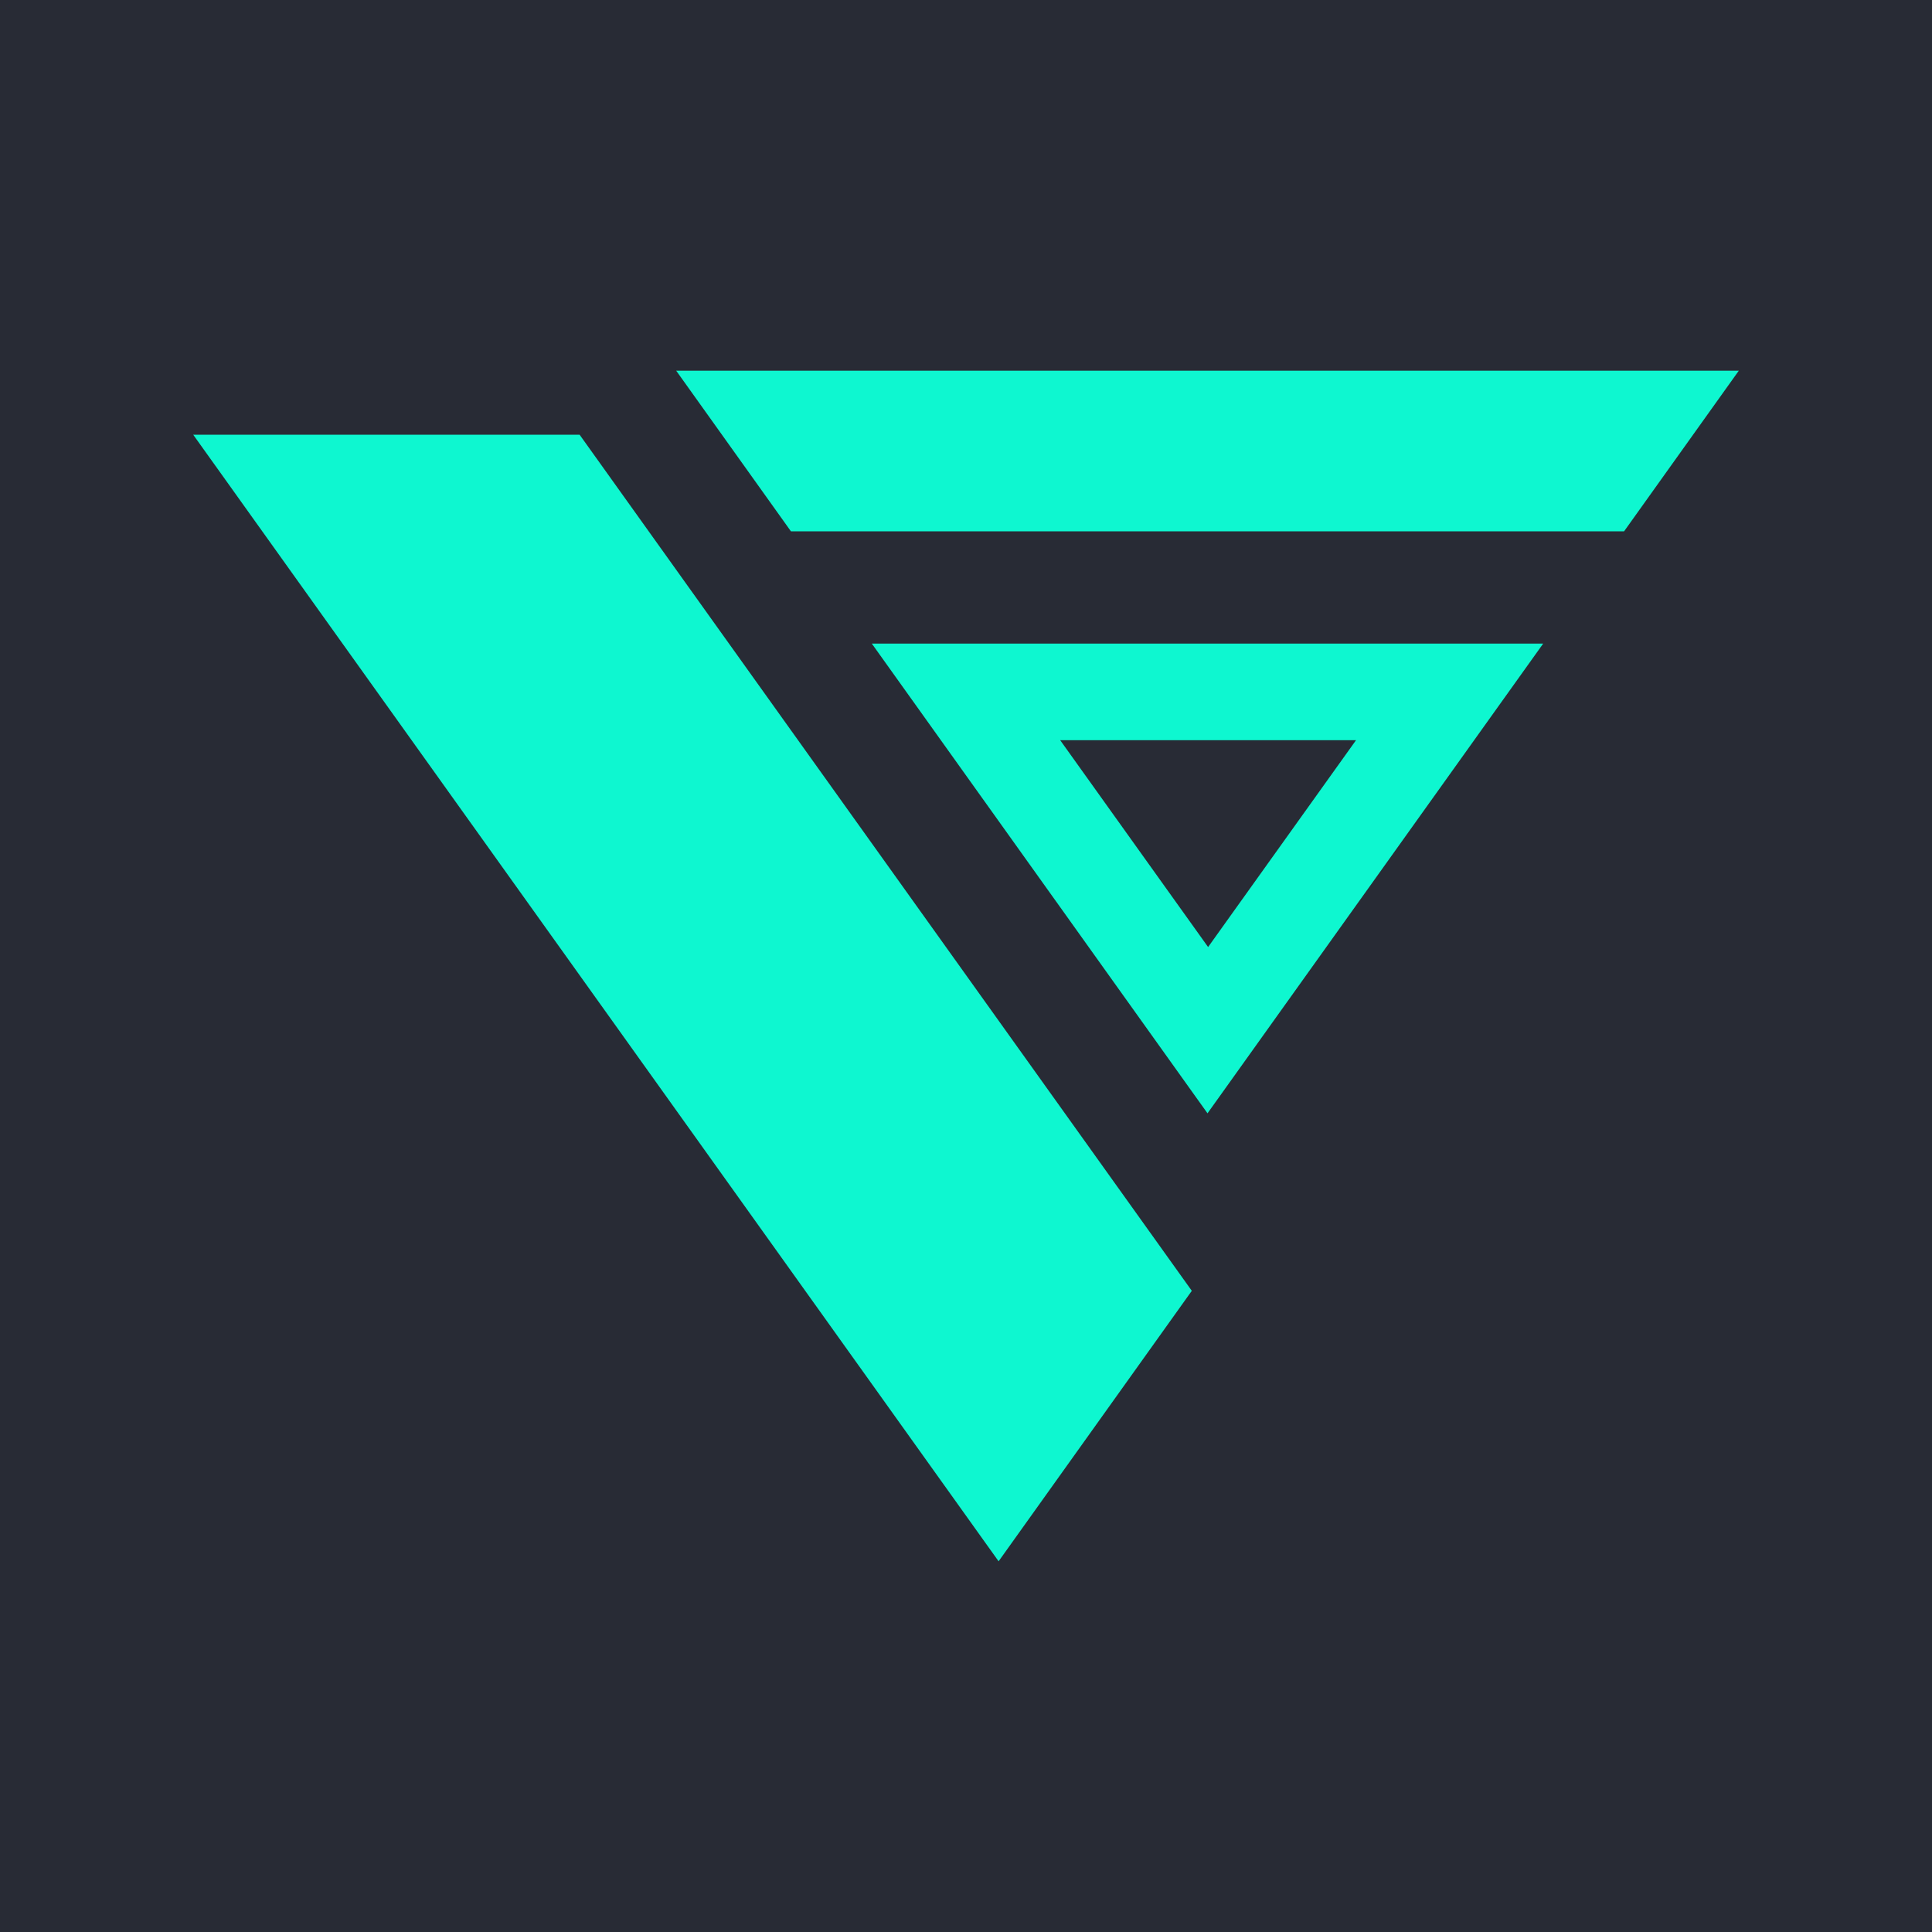
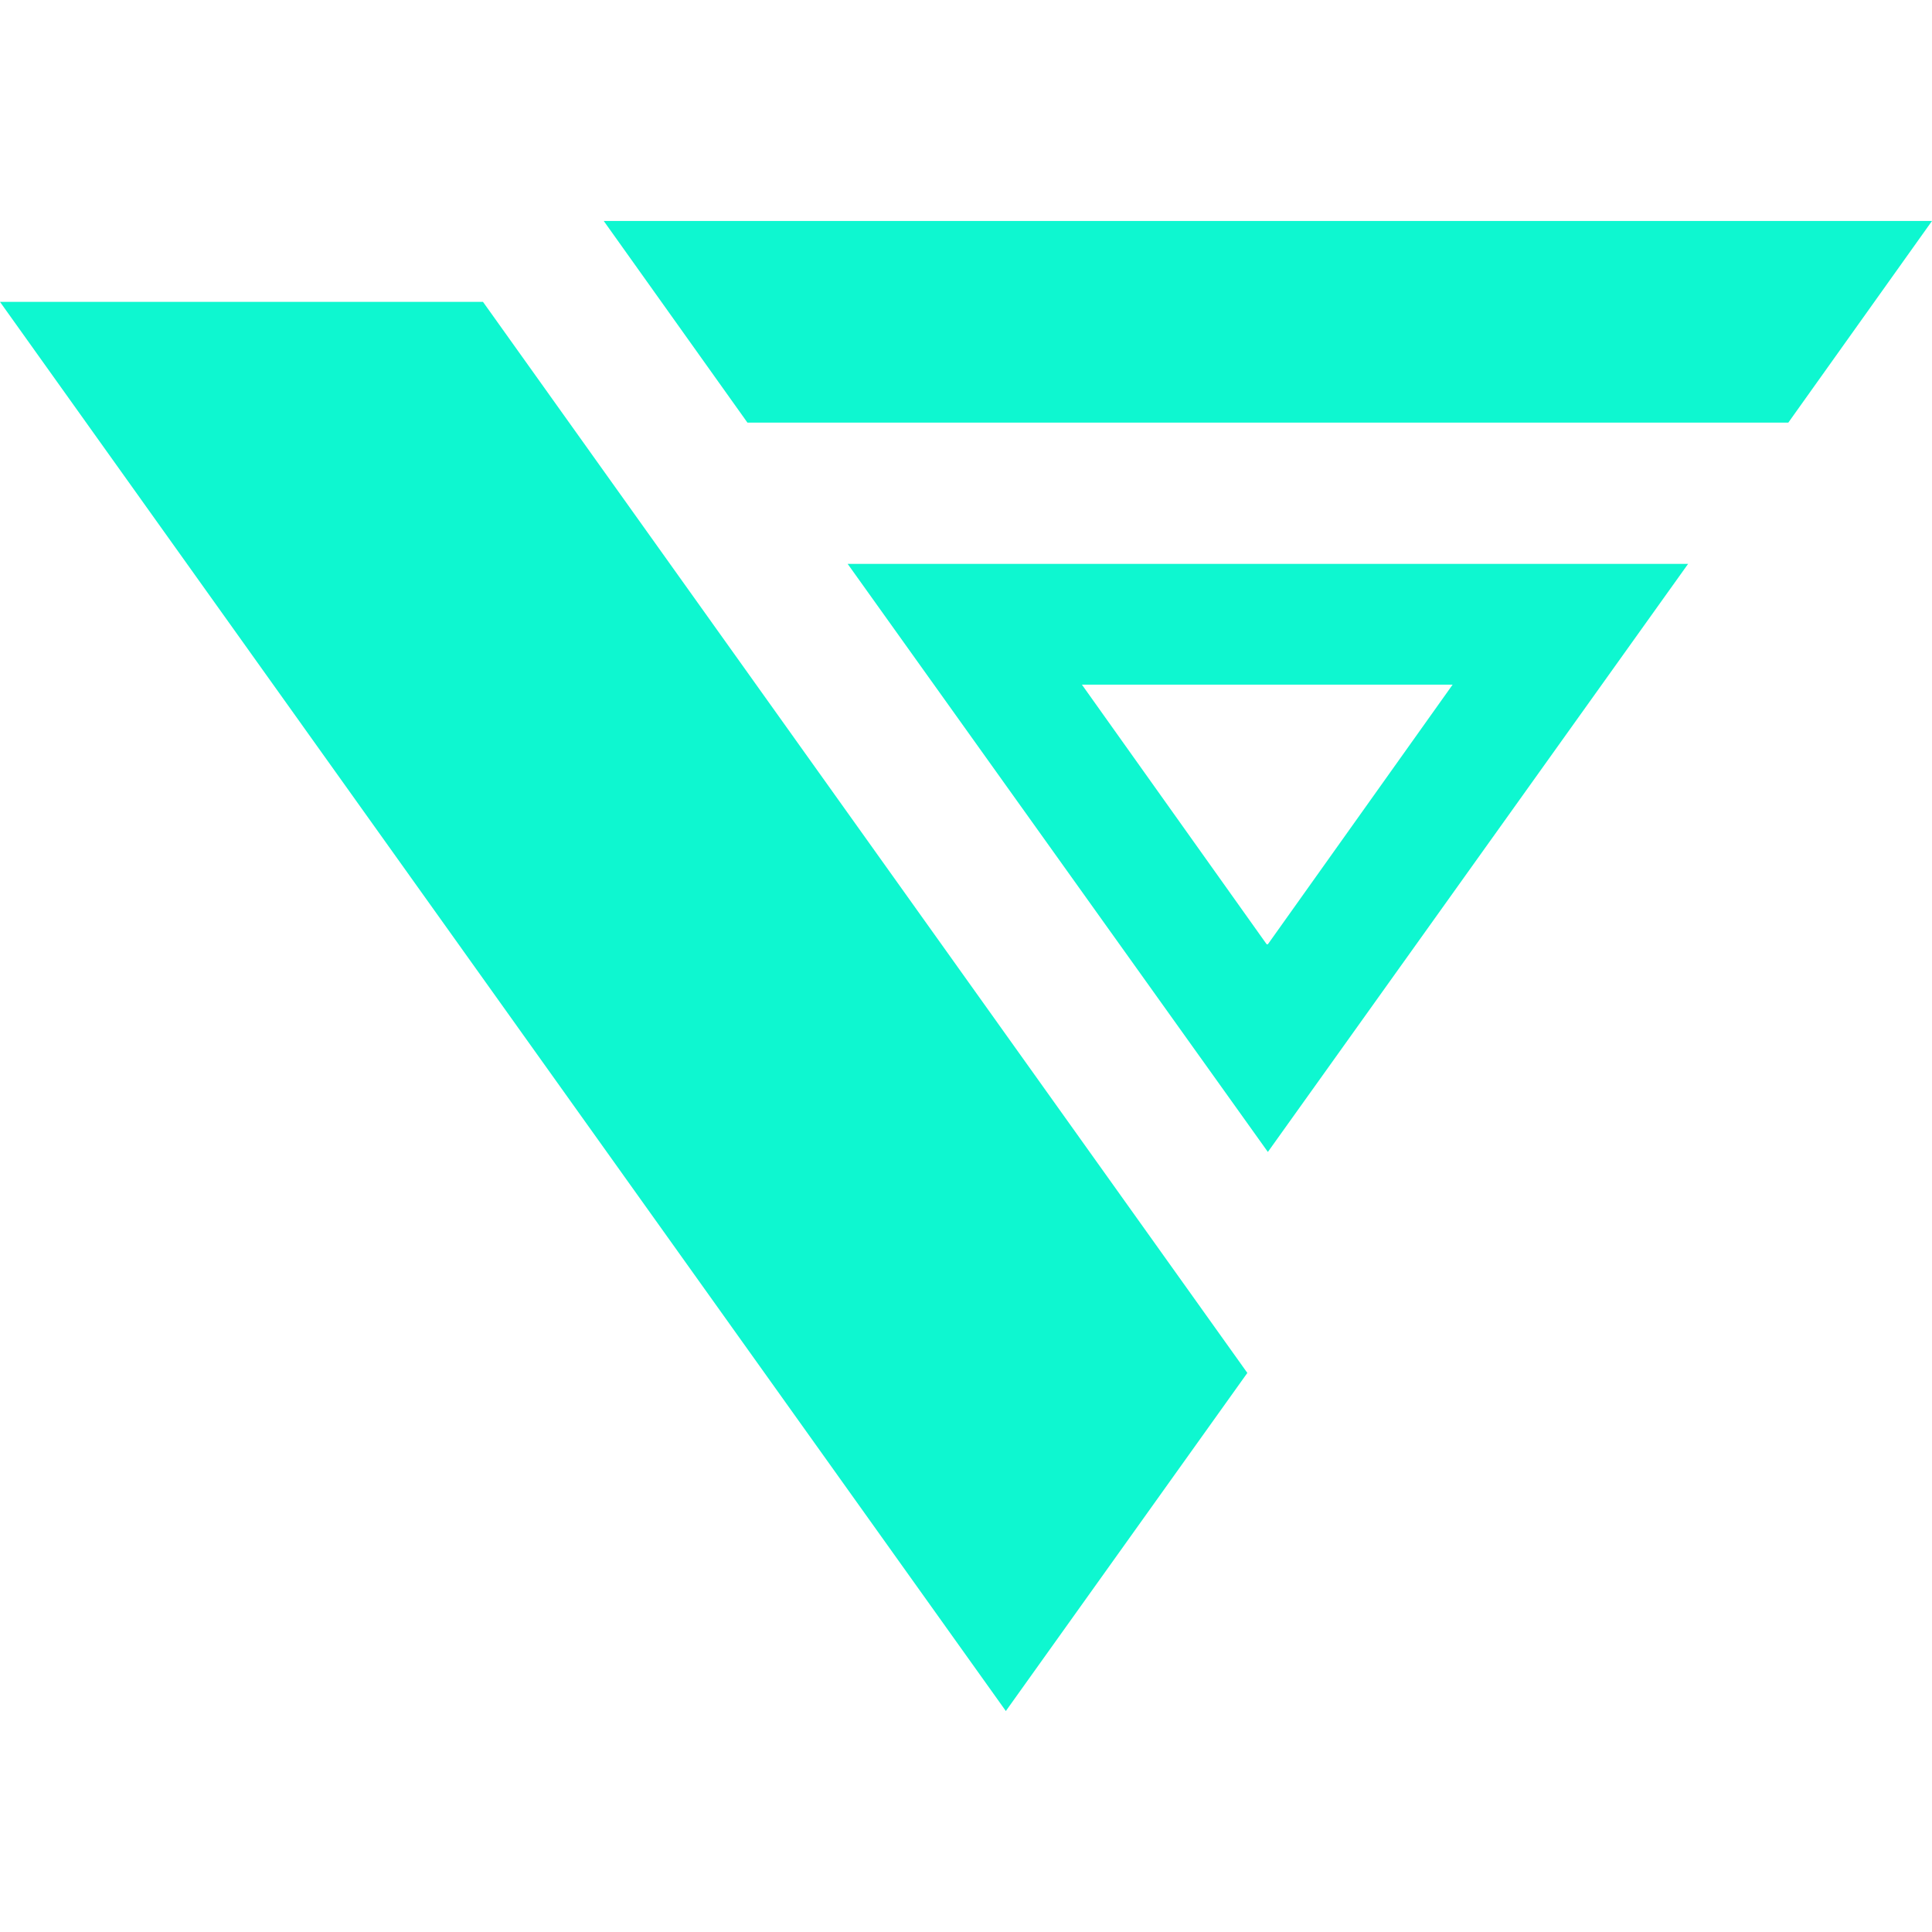
<svg xmlns="http://www.w3.org/2000/svg" width="16" height="16" viewBox="0 0 16 16">
-   <rect width="16" height="16" fill="#282b35" />
-   <path d="m9.87,10.69l-1.6,2.24L1.6,3.6h3.2l5.07,7.09Zm3.58-6.29l.95-1.33H5.6l.95,1.33h6.9Zm-.67.93l-2.78,3.89-2.78-3.89h5.56Zm-2.78,2.52l1.23-1.72h-2.45l1.23,1.72Z" fill="#0ef7d0" />
+   <path d="m10.33,11.37l-2,2.8L0,2.5h4l6.33,8.87Zm4.48-7.87l1.19-1.67H5l1.19,1.67h8.62Zm-.83,1.17l-3.48,4.87-3.48-4.87h6.95Zm-3.48,3.15l1.53-2.15h-3.07l1.53,2.15Z" fill="#0ef7d0" />
</svg>
